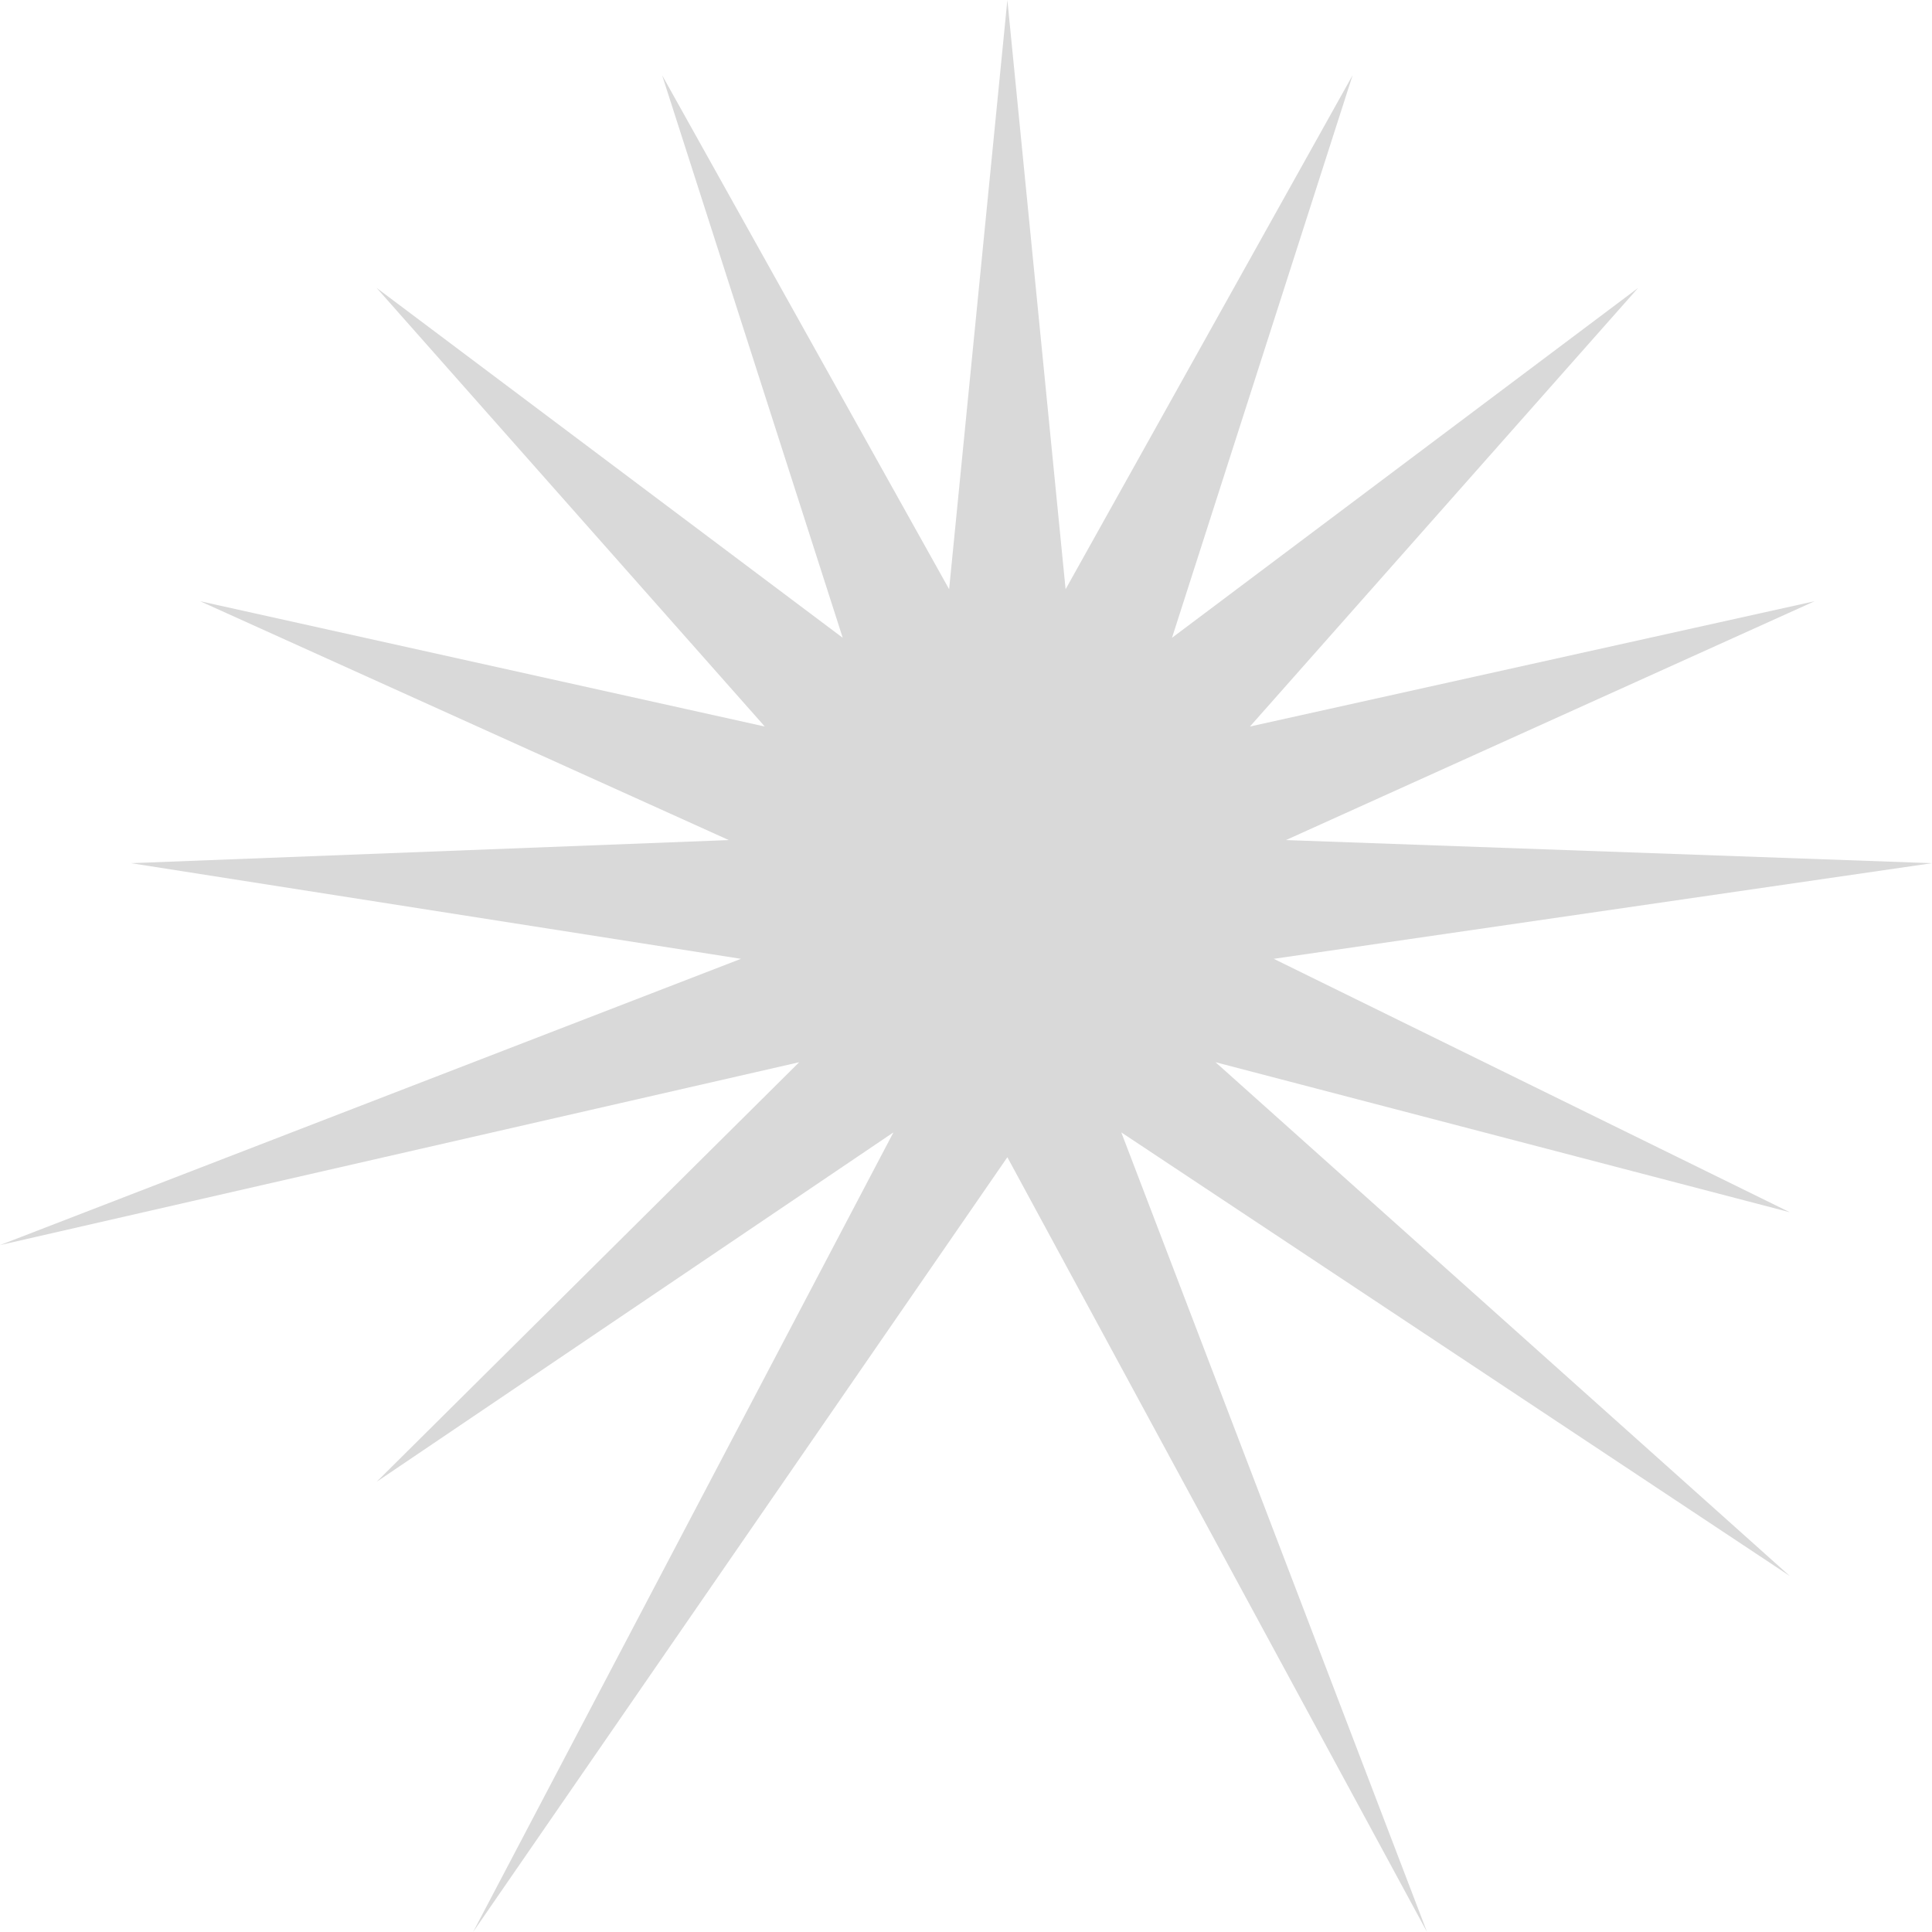
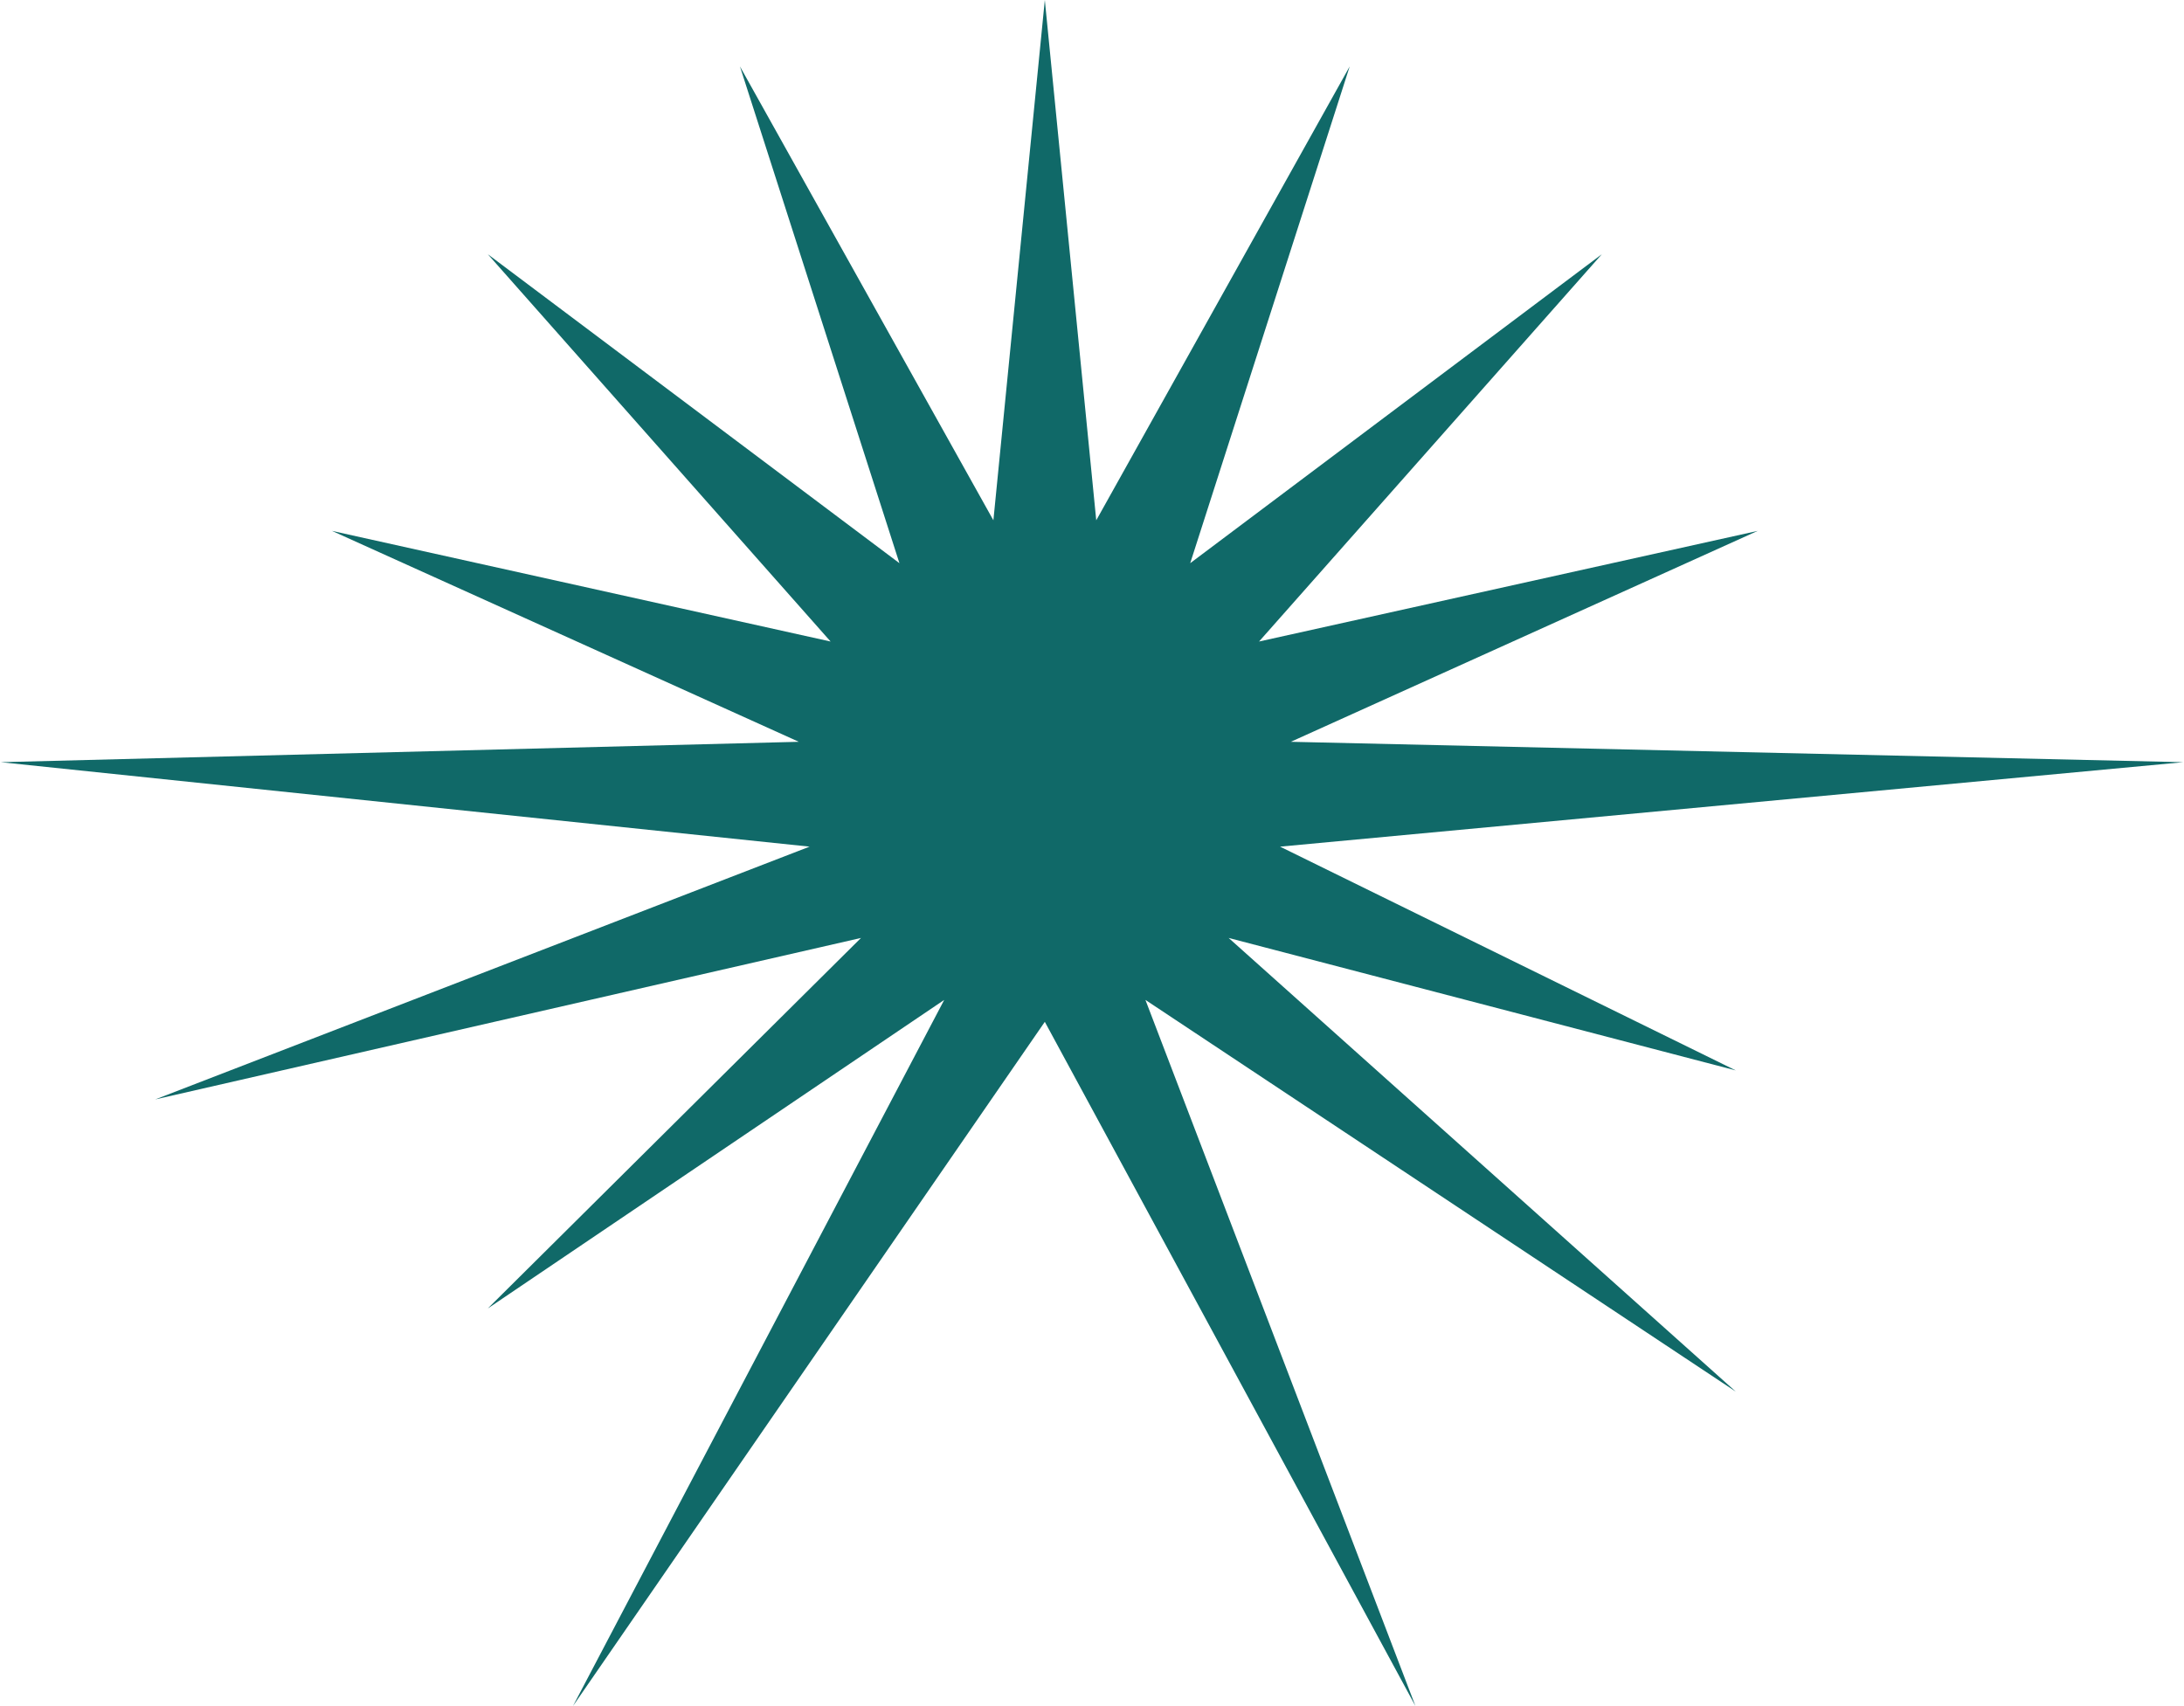
- <svg xmlns="http://www.w3.org/2000/svg" width="292" height="292" viewBox="0 0 292 292" fill="none">
-   <path d="M152.252 0L161.053 89.056L204.431 11.369L177.135 96.396L247.588 43.511L188.915 109.806L274.26 90.867L194.354 126.968L292 130.46L192.514 144.915L270.51 183.218L183.712 160.542L270.51 238.197L169.471 171.149L215.679 292L152.252 174.901L71.502 292L135.032 171.149L56.916 223.962L120.791 160.542L0 188.181L111.989 144.915L19.797 130.46L110.149 126.968L30.243 90.867L115.589 109.806L56.916 43.511L127.368 96.396L100.072 11.369L143.45 89.056L152.252 0Z" fill="#D9D9D9" />
+ <svg xmlns="http://www.w3.org/2000/svg" width="1435" height="1121" viewBox="0 0 1435 1121" fill="none">
+   <path d="M686.5 0L720.291 341.891L886.818 43.647L782.03 370.068L1052.5 167.04L827.251 421.551L1154.9 348.844L848.135 487.437L1434.5 500.84L841.07 556.334L1140.5 703.382L807.28 616.329L1140.5 914.447L752.605 657.049L930 1121L686.5 671.452L376.5 1121L620.395 657.049L320.501 859.801L565.72 616.329L102 722.433L531.93 556.334L0.5 500.84L524.865 487.437L218.105 348.844L545.749 421.551L320.501 167.04L590.97 370.068L486.182 43.647L652.709 341.891L686.5 0Z" fill="#106968" />
</svg>
